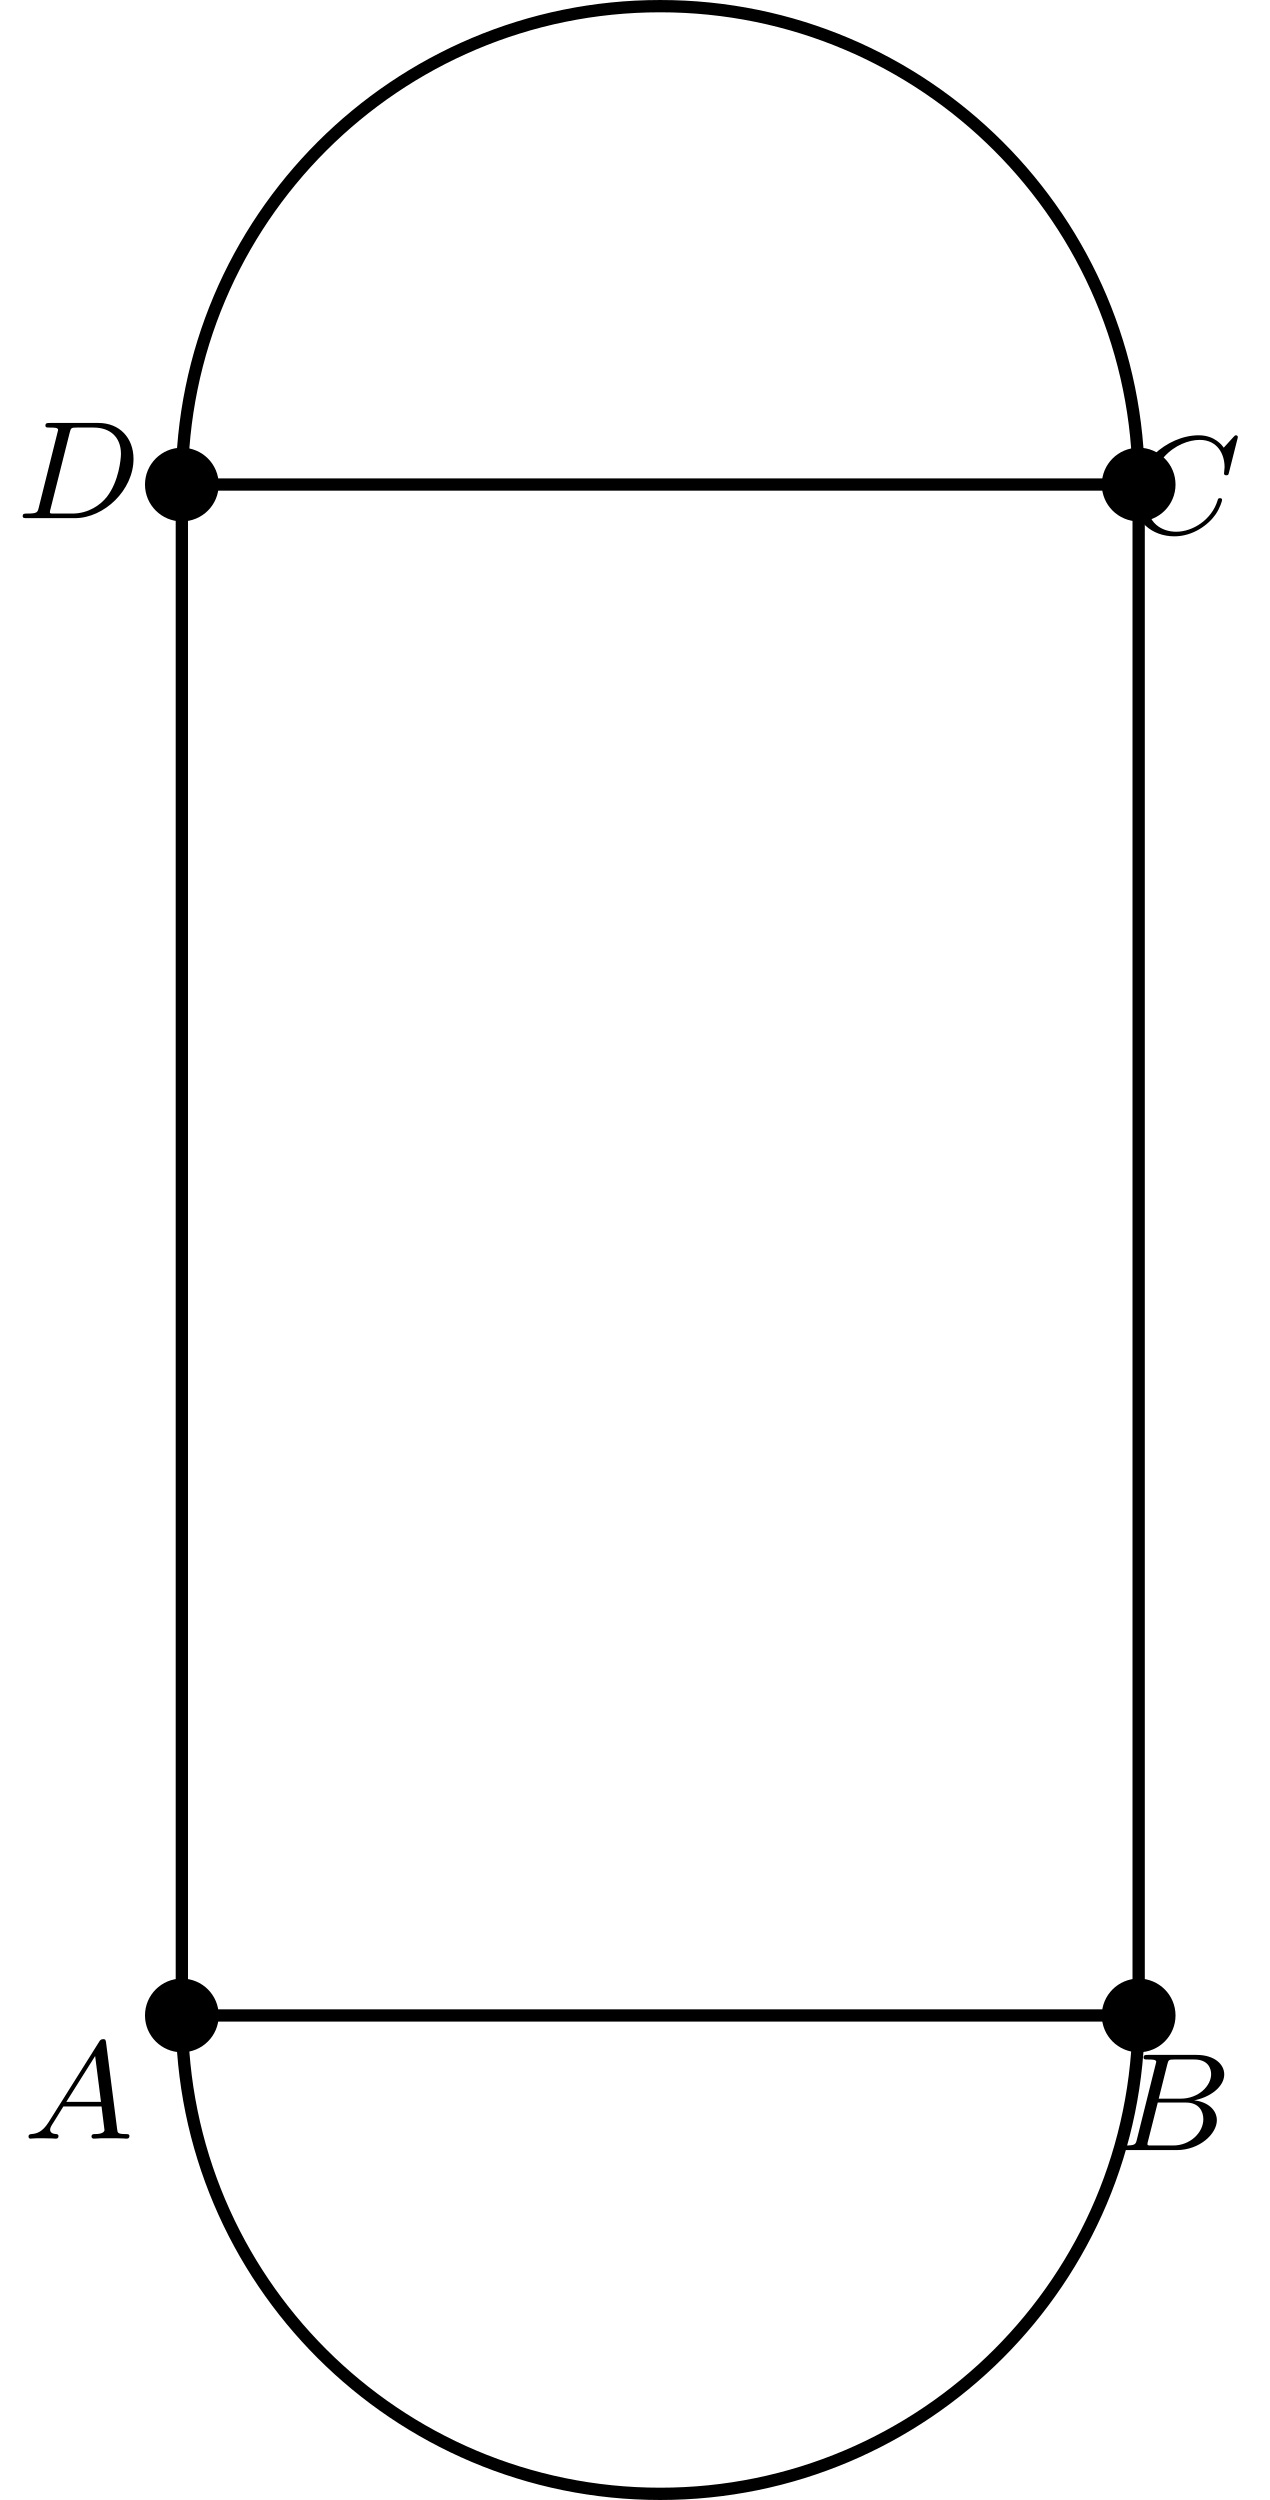
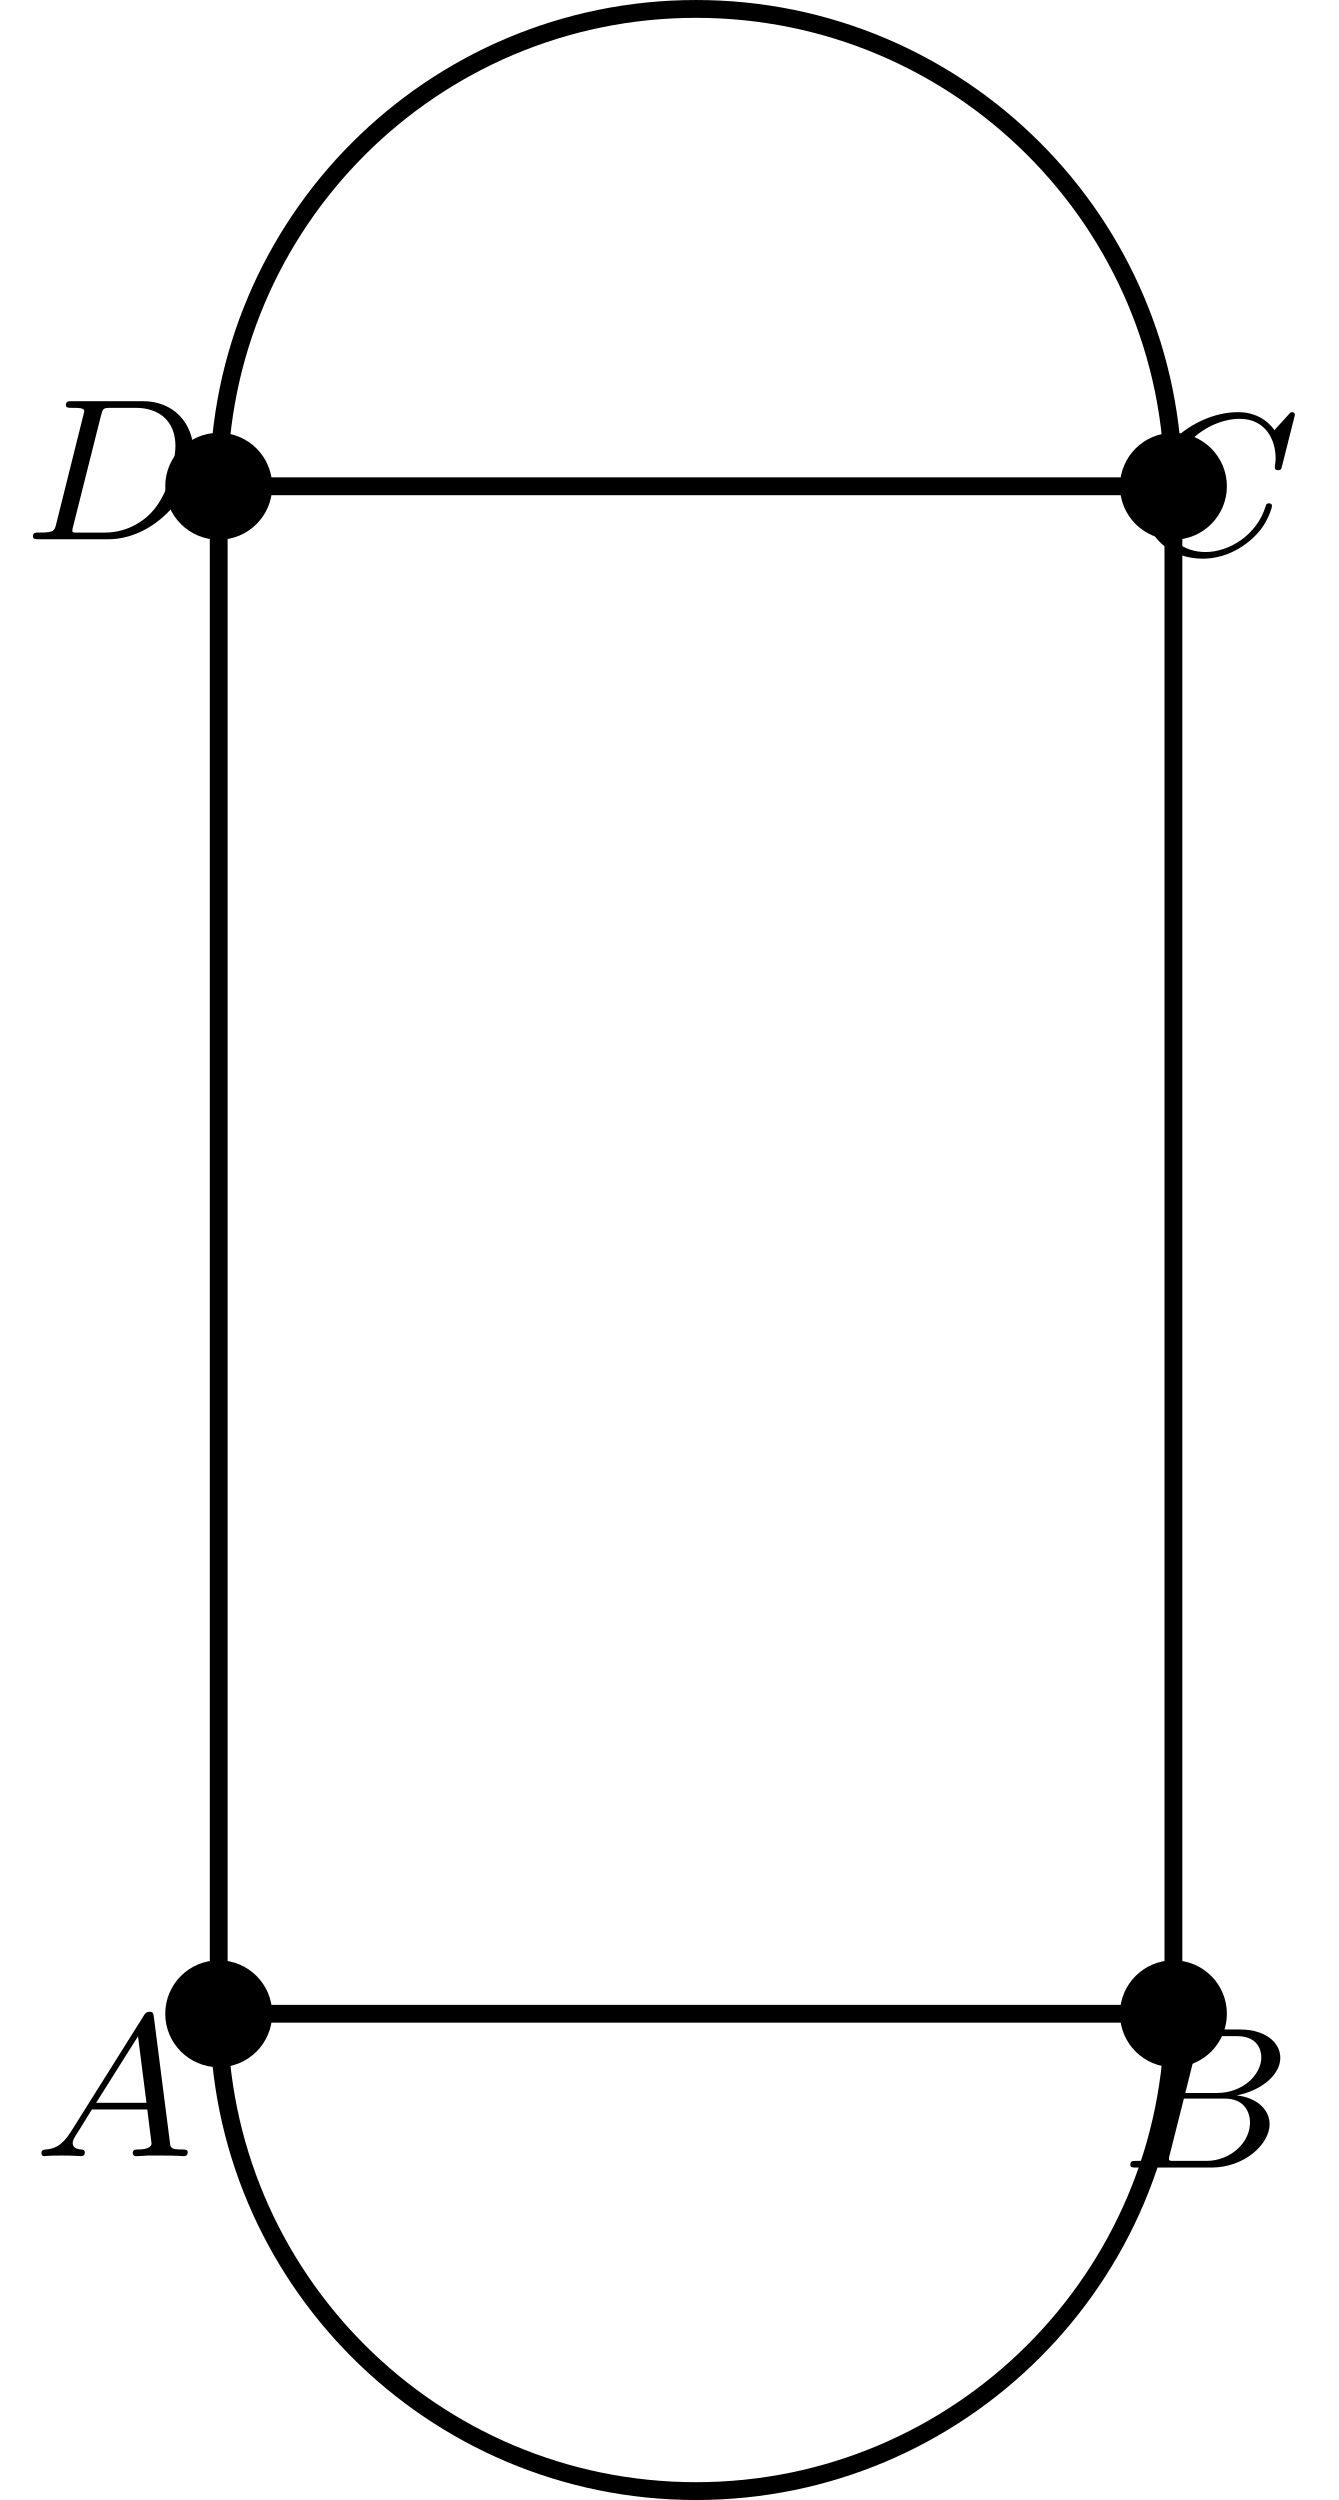
- <svg xmlns="http://www.w3.org/2000/svg" xmlns:xlink="http://www.w3.org/1999/xlink" height="142.967pt" version="1.1" viewBox="56.621 54.06 72.596 142.967" width="72.596pt">
+ <svg xmlns="http://www.w3.org/2000/svg" xmlns:xlink="http://www.w3.org/1999/xlink" height="98.568pt" version="1.1" viewBox="56.621 54.06 52.788 98.568" width="52.788pt">
  <defs>
    <path d="M1.474 -0.948C1.108 -0.367 0.781 -0.287 0.494 -0.263C0.414 -0.255 0.319 -0.247 0.319 -0.112C0.319 -0.088 0.335 0 0.43 0C0.502 0 0.55 -0.024 1.108 -0.024C1.65 -0.024 1.833 0 1.873 0S2.032 0 2.032 -0.151C2.032 -0.255 1.929 -0.263 1.889 -0.263C1.722 -0.271 1.554 -0.335 1.554 -0.51C1.554 -0.63 1.618 -0.733 1.769 -0.964L2.311 -1.841H4.495L4.663 -0.494C4.663 -0.383 4.519 -0.263 4.144 -0.263C4.025 -0.263 3.921 -0.263 3.921 -0.112C3.921 -0.104 3.929 0 4.057 0C4.136 0 4.439 -0.016 4.511 -0.024H5.013C5.731 -0.024 5.866 0 5.93 0C5.962 0 6.089 0 6.089 -0.151C6.089 -0.263 5.986 -0.263 5.858 -0.263C5.42 -0.263 5.412 -0.335 5.388 -0.534L4.758 -5.46C4.734 -5.635 4.726 -5.691 4.591 -5.691C4.447 -5.691 4.399 -5.611 4.352 -5.531L1.474 -0.948ZM2.479 -2.104L4.129 -4.726L4.463 -2.104H2.479Z" id="g0-65" />
    <path d="M1.347 -0.63C1.275 -0.327 1.259 -0.263 0.669 -0.263C0.518 -0.263 0.422 -0.263 0.422 -0.112C0.422 0 0.526 0 0.662 0H3.618C4.934 0 5.914 -0.933 5.914 -1.706C5.914 -2.287 5.412 -2.758 4.615 -2.845C5.539 -3.021 6.336 -3.626 6.336 -4.328C6.336 -4.926 5.754 -5.444 4.75 -5.444H1.969C1.825 -5.444 1.722 -5.444 1.722 -5.292C1.722 -5.181 1.817 -5.181 1.953 -5.181C2.216 -5.181 2.447 -5.181 2.447 -5.053C2.447 -5.021 2.439 -5.013 2.415 -4.91L1.347 -0.63ZM2.59 -2.941L3.076 -4.886C3.148 -5.157 3.156 -5.181 3.483 -5.181H4.631C5.412 -5.181 5.587 -4.67 5.587 -4.344C5.587 -3.666 4.862 -2.941 3.842 -2.941H2.59ZM2.04 -0.263C1.969 -0.279 1.945 -0.279 1.945 -0.335C1.945 -0.399 1.961 -0.462 1.977 -0.51L2.534 -2.718H4.152C4.894 -2.718 5.141 -2.216 5.141 -1.769C5.141 -0.988 4.376 -0.263 3.419 -0.263H2.04Z" id="g0-66" />
    <path d="M6.344 -5.396C6.352 -5.428 6.368 -5.475 6.368 -5.515C6.368 -5.571 6.32 -5.611 6.265 -5.611S6.185 -5.587 6.121 -5.515L5.563 -4.902C5.491 -5.005 5.069 -5.611 4.136 -5.611C2.287 -5.611 0.422 -3.897 0.422 -2.064C0.422 -0.677 1.474 0.167 2.742 0.167C3.786 0.167 4.67 -0.47 5.101 -1.092C5.364 -1.482 5.468 -1.865 5.468 -1.913C5.468 -1.985 5.42 -2.016 5.348 -2.016C5.252 -2.016 5.236 -1.977 5.212 -1.889C4.878 -0.789 3.802 -0.096 2.845 -0.096C2.032 -0.096 1.18 -0.574 1.18 -1.793C1.18 -2.048 1.267 -3.379 2.152 -4.376C2.75 -5.045 3.563 -5.348 4.192 -5.348C5.197 -5.348 5.611 -4.543 5.611 -3.786C5.611 -3.674 5.579 -3.523 5.579 -3.427C5.579 -3.324 5.683 -3.324 5.715 -3.324C5.818 -3.324 5.834 -3.355 5.866 -3.499L6.344 -5.396Z" id="g0-67" />
    <path d="M1.331 -0.63C1.259 -0.327 1.243 -0.263 0.654 -0.263C0.502 -0.263 0.406 -0.263 0.406 -0.112C0.406 0 0.51 0 0.646 0H3.387C5.069 0 6.743 -1.61 6.743 -3.387C6.743 -4.607 5.93 -5.444 4.742 -5.444H1.953C1.809 -5.444 1.706 -5.444 1.706 -5.292C1.706 -5.181 1.801 -5.181 1.937 -5.181C2.2 -5.181 2.431 -5.181 2.431 -5.053C2.431 -5.021 2.423 -5.013 2.399 -4.91L1.331 -0.63ZM3.092 -4.886C3.164 -5.157 3.172 -5.181 3.499 -5.181H4.463C5.396 -5.181 6.025 -4.647 6.025 -3.674C6.025 -3.411 5.914 -2.112 5.22 -1.219C4.87 -0.773 4.184 -0.263 3.244 -0.263H2.056C1.985 -0.279 1.961 -0.279 1.961 -0.335C1.961 -0.399 1.977 -0.462 1.993 -0.51L3.092 -4.886Z" id="g0-68" />
  </defs>
  <g id="page1">
    <g>
-       <g transform="matrix(1 0 0 1 67.0204 169.317)">
+       <g transform="matrix(1 0 0 1 65.2445 133.457)">
        <clipPath id="clip1">
-           <path d="M -93.456 70.475L -93.456 -148.83L 322.392 -148.83L 322.392 70.475L -93.456 70.475Z" />
+           <path d="M -64.29 48.481L -64.29 -102.382L 221.779 -102.382L 221.779 48.481L -64.29 48.481Z" />
        </clipPath>
      </g>
-       <g transform="matrix(1 0 0 1 67.0204 169.317)">
-         <path clip-path="url(#clip1)" d="M 0 -87.547L 0 0" fill="none" stroke="#000000" stroke-linecap="round" stroke-linejoin="round" stroke-miterlimit="10.037" stroke-width="0.703" />
+       <g transform="matrix(1 0 0 1 65.2445 133.457)">
+         <path clip-path="url(#clip1)" d="M 0 -60.225L 0 0" fill="none" stroke="#000000" stroke-linecap="round" stroke-linejoin="round" stroke-miterlimit="10.037" stroke-width="0.703" />
      </g>
-       <g transform="matrix(1 0 0 1 67.0204 169.317)">
-         <path clip-path="url(#clip1)" d="M 0 0L 54.717 0" fill="none" stroke="#000000" stroke-linecap="round" stroke-linejoin="round" stroke-miterlimit="10.037" stroke-width="0.703" />
+       <g transform="matrix(1 0 0 1 65.2445 133.457)">
+         <path clip-path="url(#clip1)" d="M 0 0L 37.641 0" fill="none" stroke="#000000" stroke-linecap="round" stroke-linejoin="round" stroke-miterlimit="10.037" stroke-width="0.703" />
      </g>
-       <g transform="matrix(1 0 0 1 67.0204 169.317)">
-         <path clip-path="url(#clip1)" d="M 54.717 0L 54.717 -87.547" fill="none" stroke="#000000" stroke-linecap="round" stroke-linejoin="round" stroke-miterlimit="10.037" stroke-width="0.703" />
+       <g transform="matrix(1 0 0 1 65.2445 133.457)">
+         <path clip-path="url(#clip1)" d="M 37.641 0L 37.641 -60.225" fill="none" stroke="#000000" stroke-linecap="round" stroke-linejoin="round" stroke-miterlimit="10.037" stroke-width="0.703" />
      </g>
-       <g transform="matrix(1 0 0 1 67.0204 169.317)">
-         <path clip-path="url(#clip1)" d="M 54.717 -87.547L 0 -87.547" fill="none" stroke="#000000" stroke-linecap="round" stroke-linejoin="round" stroke-miterlimit="10.037" stroke-width="0.703" />
+       <g transform="matrix(1 0 0 1 65.2445 133.457)">
+         <path clip-path="url(#clip1)" d="M 37.641 -60.225L 0 -60.225" fill="none" stroke="#000000" stroke-linecap="round" stroke-linejoin="round" stroke-miterlimit="10.037" stroke-width="0.703" />
      </g>
-       <g transform="matrix(1 0 0 1 67.0204 169.317)">
-         <path clip-path="url(#clip1)" d="M 54.717 -87.547C 54.717 -102.657 42.468 -114.905 27.358 -114.905C 12.249 -114.905 9.71966e-15 -102.657 0 -87.547" fill="none" stroke="#000000" stroke-linecap="round" stroke-linejoin="round" stroke-miterlimit="10.037" stroke-width="0.703" />
+       <g transform="matrix(1 0 0 1 65.2445 133.457)">
+         <path clip-path="url(#clip1)" d="M 37.641 -60.225C 37.641 -70.619 29.215 -79.045 18.82 -79.045C 8.426 -79.045 6.68632e-15 -70.619 0 -60.225" fill="none" stroke="#000000" stroke-linecap="round" stroke-linejoin="round" stroke-miterlimit="10.037" stroke-width="0.703" />
      </g>
-       <g transform="matrix(1 0 0 1 67.0204 169.317)">
-         <path clip-path="url(#clip1)" d="M 0 0C 0 15.11 12.249 27.358 27.358 27.358C 42.468 27.358 54.717 15.11 54.717 0" fill="none" stroke="#000000" stroke-linecap="round" stroke-linejoin="round" stroke-miterlimit="10.037" stroke-width="0.703" />
+       <g transform="matrix(1 0 0 1 65.2445 133.457)">
+         <path clip-path="url(#clip1)" d="M 0 0C 0 10.394 8.426 18.82 18.82 18.82C 29.215 18.82 37.641 10.394 37.641 0" fill="none" stroke="#000000" stroke-linecap="round" stroke-linejoin="round" stroke-miterlimit="10.037" stroke-width="0.703" />
      </g>
-       <g transform="matrix(1 0 0 1 67.0204 169.317)">
+       <g transform="matrix(1 0 0 1 65.2445 133.457)">
        <circle clip-path="url(#clip1)" cx="0" cy="-0" r="2.108" fill="#000000" />
      </g>
-       <use x="57.933" xlink:href="#g0-65" y="176.363" />
-       <g transform="matrix(1 0 0 1 67.0204 169.317)">
-         <circle clip-path="url(#clip1)" cx="54.717" cy="-0" r="2.108" fill="#000000" />
+       <use x="57.933" xlink:href="#g0-65" y="139.071" />
+       <g transform="matrix(1 0 0 1 65.2445 133.457)">
+         <circle clip-path="url(#clip1)" cx="37.641" cy="-0" r="2.108" fill="#000000" />
      </g>
-       <use x="120.295" xlink:href="#g0-66" y="177.017" />
-       <g transform="matrix(1 0 0 1 67.0204 169.317)">
-         <circle clip-path="url(#clip1)" cx="0" cy="-87.547" r="2.108" fill="#000000" />
+       <use x="100.764" xlink:href="#g0-66" y="139.521" />
+       <g transform="matrix(1 0 0 1 65.2445 133.457)">
+         <circle clip-path="url(#clip1)" cx="0" cy="-60.225" r="2.108" fill="#000000" />
      </g>
-       <use x="57.513" xlink:href="#g0-68" y="83.692" />
-       <g transform="matrix(1 0 0 1 67.0204 169.317)">
-         <circle clip-path="url(#clip1)" cx="54.717" cy="-87.547" r="2.108" fill="#000000" />
+       <use x="57.513" xlink:href="#g0-68" y="75.321" />
+       <g transform="matrix(1 0 0 1 65.2445 133.457)">
+         <circle clip-path="url(#clip1)" cx="37.641" cy="-60.225" r="2.108" fill="#000000" />
      </g>
-       <use x="121.04" xlink:href="#g0-67" y="84.564" />
+       <use x="101.305" xlink:href="#g0-67" y="75.921" />
    </g>
  </g>
</svg>
